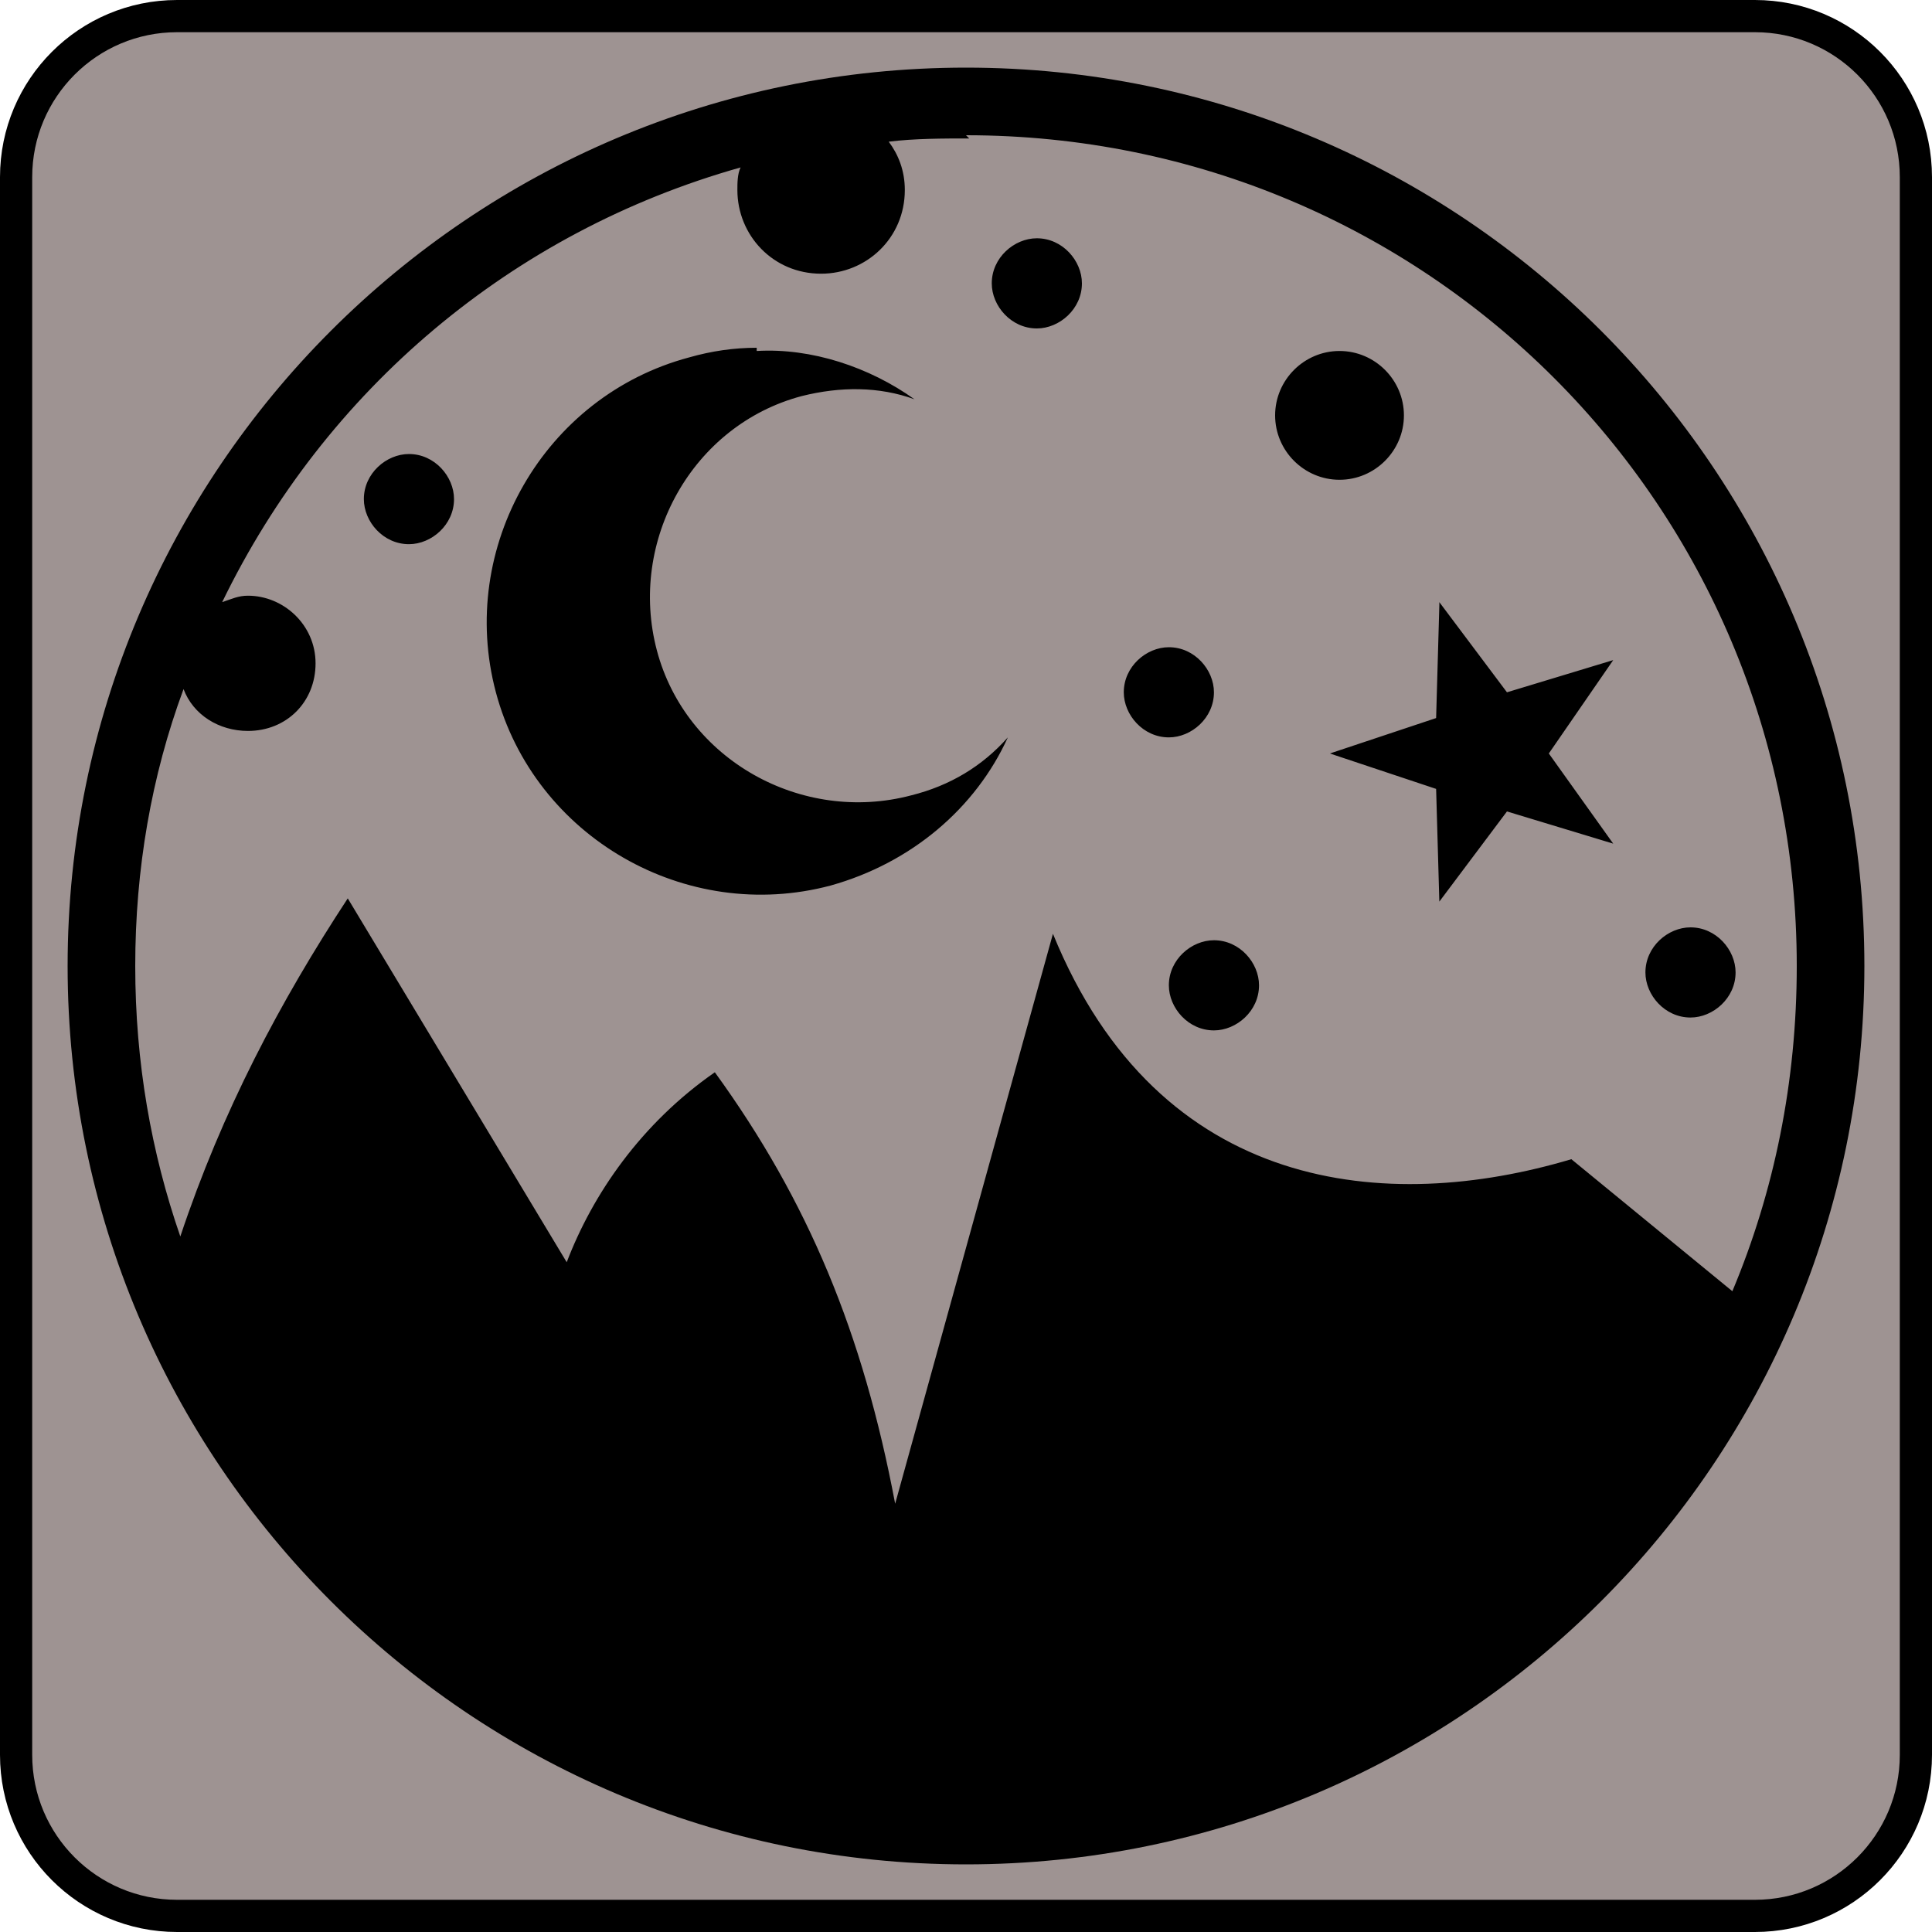
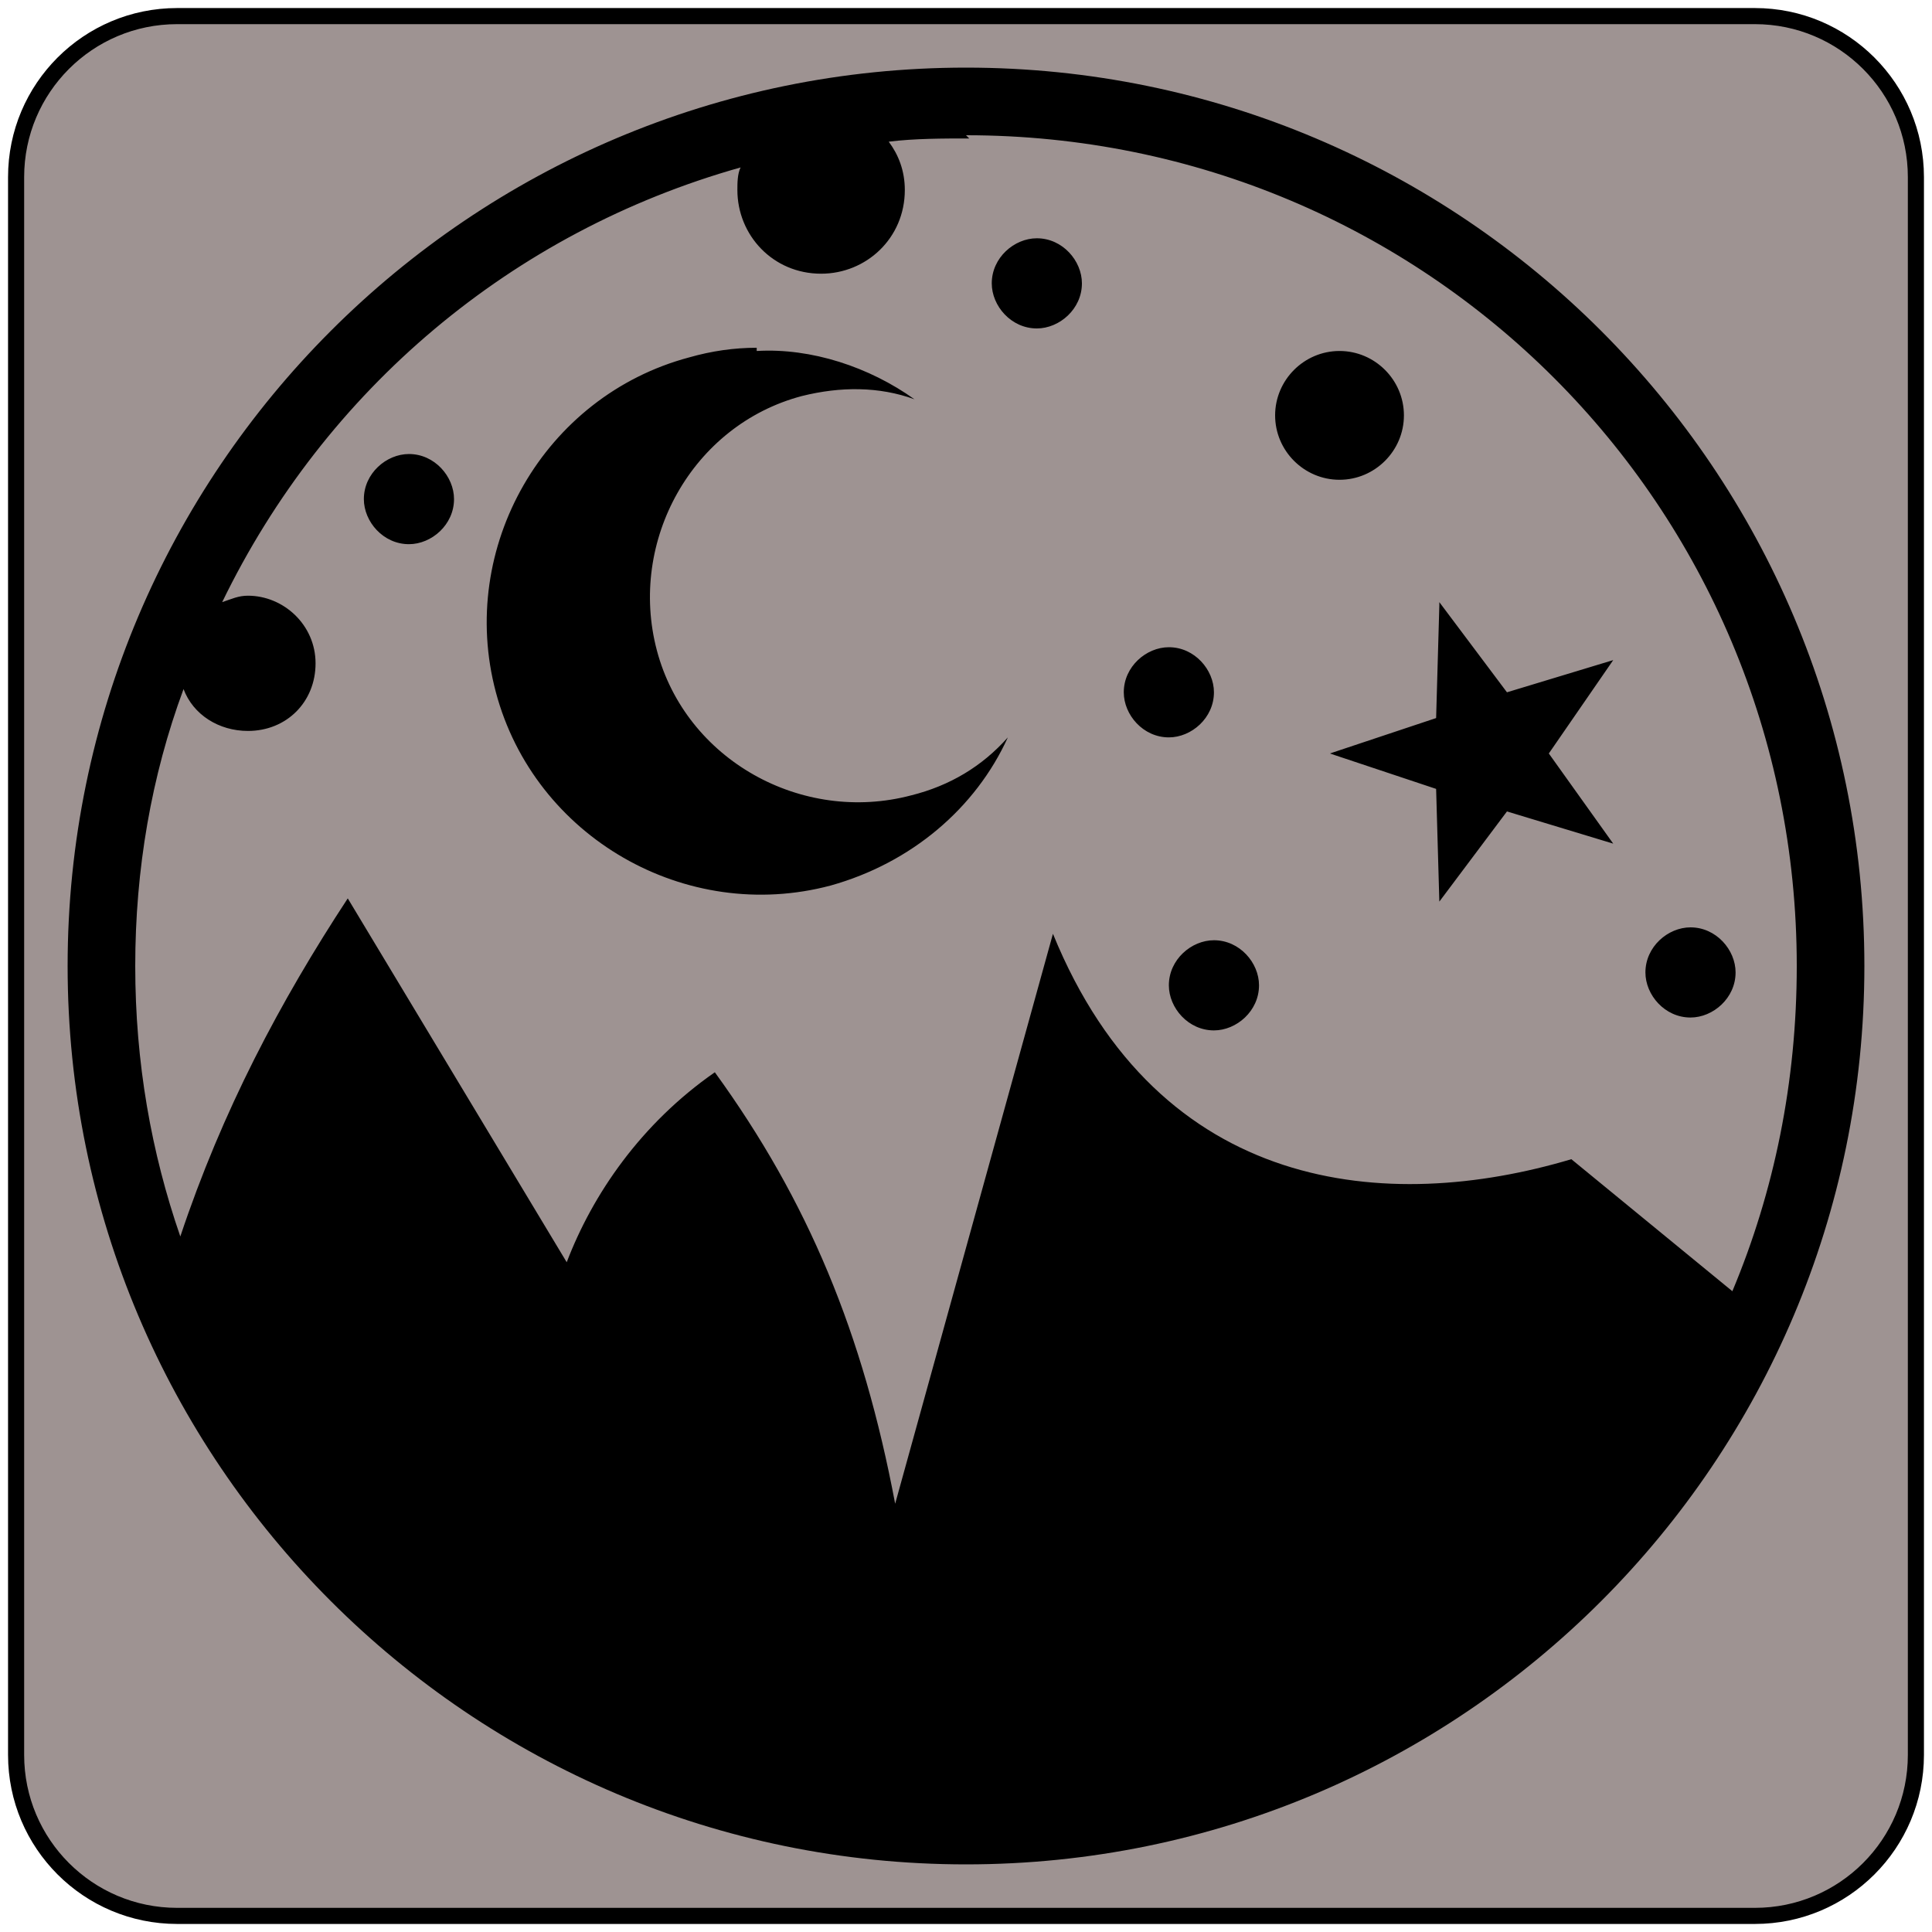
<svg xmlns="http://www.w3.org/2000/svg" height="60" width="60" viewbox="0 0 60 60">
-   <rect x="0.5" y="0.5" width="59" height="59" rx="5" ry="5" style="fill:#9e9392;stroke:#000000;stoke-width:0.5px" />
+   <rect x="0.5" y="0.5" width="59" height="59" rx="5" ry="5" style="fill:#9e9392;stroke:#000000;stroke-width:0.5px" />
  <path d="m 30,2.1 c -15.4,0 -27.9,12.5 -27.9,27.9 0,15.4 12.5,27.9 27.9,27.9 15.4,0 27.9,-12.5 27.9,-27.9 0,-15.4 -12.5,-27.9 -27.9,-27.9 z m 0,2.1 c 14.3,0 25.8,11.5 25.8,25.8 0,3.6 -0.7,7.0 -2.0,10.1 L 48.8,36.0 C 43.1,37.7 36.0,37.1 32.7,29.0 L 27.8,46.7 c -1.0,-5.3 -2.7,-9.4 -5.6,-13.4 -2.3,1.6 -3.8,3.8 -4.6,5.9 L 10.8,27.9 c -2.1,3.2 -3.9,6.6 -5.2,10.5 -0.9,-2.6 -1.4,-5.4 -1.4,-8.4 0,-3.0 0.5,-5.9 1.5,-8.6 0.3,0.8 1.1,1.3 2.0,1.3 1.2,0 2.1,-0.9 2.1,-2.1 0,-1.2 -1.0,-2.1 -2.1,-2.1 -0.3,0 -0.5,0.1 -0.8,0.2 C 10.1,12.1 15.9,7.2 23.0,5.2 c -0.1,0.2 -0.1,0.5 -0.1,0.7 0,1.4 1.1,2.6 2.6,2.6 1.4,0 2.6,-1.1 2.6,-2.6 0,-0.6 -0.2,-1.1 -0.5,-1.5 0.8,-0.1 1.7,-0.1 2.5,-0.1 z m 2.2,3.2 c -0.7,0 -1.4,0.6 -1.4,1.4 0,0.7 0.6,1.4 1.4,1.4 0.7,0 1.4,-0.6 1.4,-1.4 0,-0.7 -0.6,-1.4 -1.4,-1.4 z M 23.5,10.8 c -0.7,0.0 -1.4,0.1 -2.1,0.3 -4.5,1.2 -7.2,5.9 -6.0,10.4 1.2,4.5 5.9,7.2 10.4,6.0 2.5,-0.7 4.5,-2.4 5.5,-4.6 -0.8,0.9 -1.8,1.5 -3.0,1.8 -3.4,0.9 -7.0,-1.1 -7.9,-4.5 -0.9,-3.4 1.1,-7.0 4.5,-7.9 1.2,-0.3 2.4,-0.3 3.5,0.1 -1.4,-1.0 -3.2,-1.6 -4.9,-1.5 z m 18.1,0.1 c -1.1,0 -2.0,0.9 -2.0,2.0 0,1.1 0.9,2.0 2.0,2.0 1.1,0 2.0,-0.9 2.0,-2.0 0,-1.1 -0.9,-2.0 -2.0,-2.0 z m -28.9,3.2 c -0.7,0 -1.4,0.6 -1.4,1.4 0,0.7 0.6,1.4 1.4,1.4 0.7,0 1.4,-0.6 1.4,-1.4 0,-0.7 -0.6,-1.4 -1.4,-1.4 z m 32.0,4.7 -0.1,3.5 -3.3,1.1 3.3,1.1 0.1,3.5 2.1,-2.8 3.3,1.0 -2.0,-2.8 2.0,-2.9 -3.3,1.0 -2.1,-2.8 z m -8.4,1.3 c -0.7,0 -1.4,0.6 -1.4,1.4 0,0.7 0.6,1.4 1.4,1.4 0.7,0 1.4,-0.6 1.4,-1.4 0,-0.7 -0.6,-1.4 -1.4,-1.4 z m 16.2,8.7 c -0.7,0 -1.4,0.6 -1.4,1.4 0,0.7 0.6,1.4 1.4,1.4 0.7,0 1.4,-0.6 1.4,-1.4 0,-0.7 -0.6,-1.4 -1.4,-1.4 z m -14.8,0.4 c -0.7,0 -1.4,0.6 -1.4,1.4 0,0.7 0.6,1.4 1.4,1.4 0.7,0 1.4,-0.6 1.4,-1.4 0,-0.7 -0.6,-1.4 -1.4,-1.4 z" style="fill:#000000;stroke:none" />
</svg>
